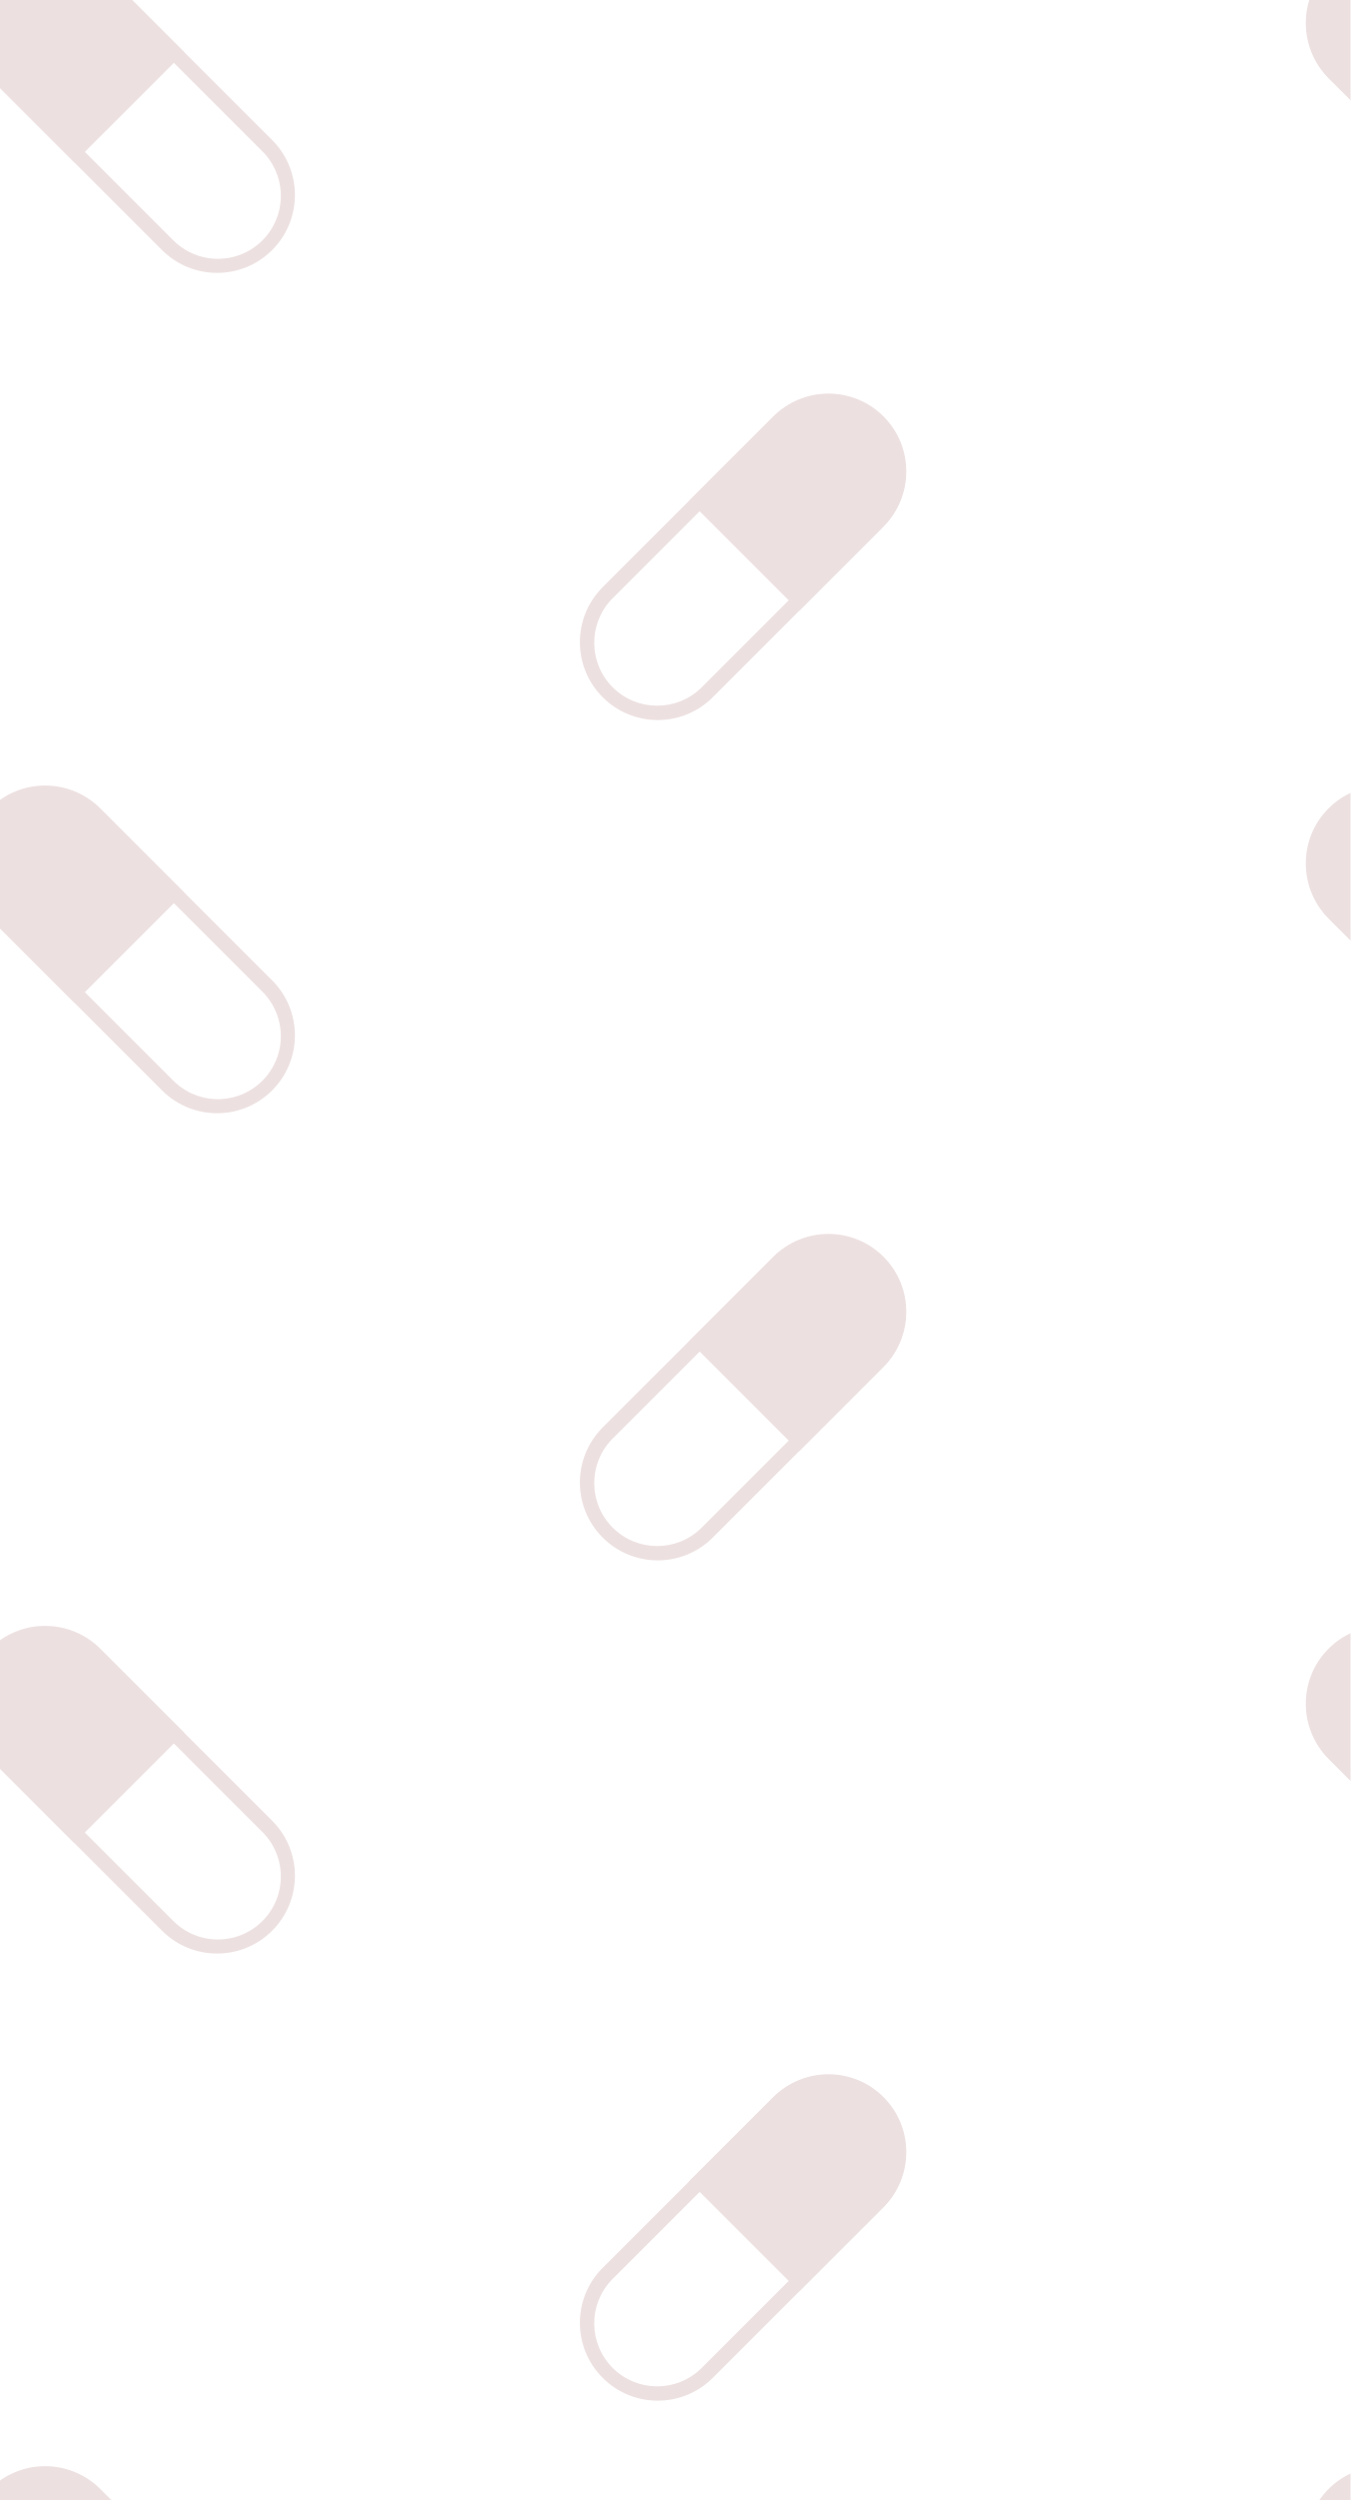
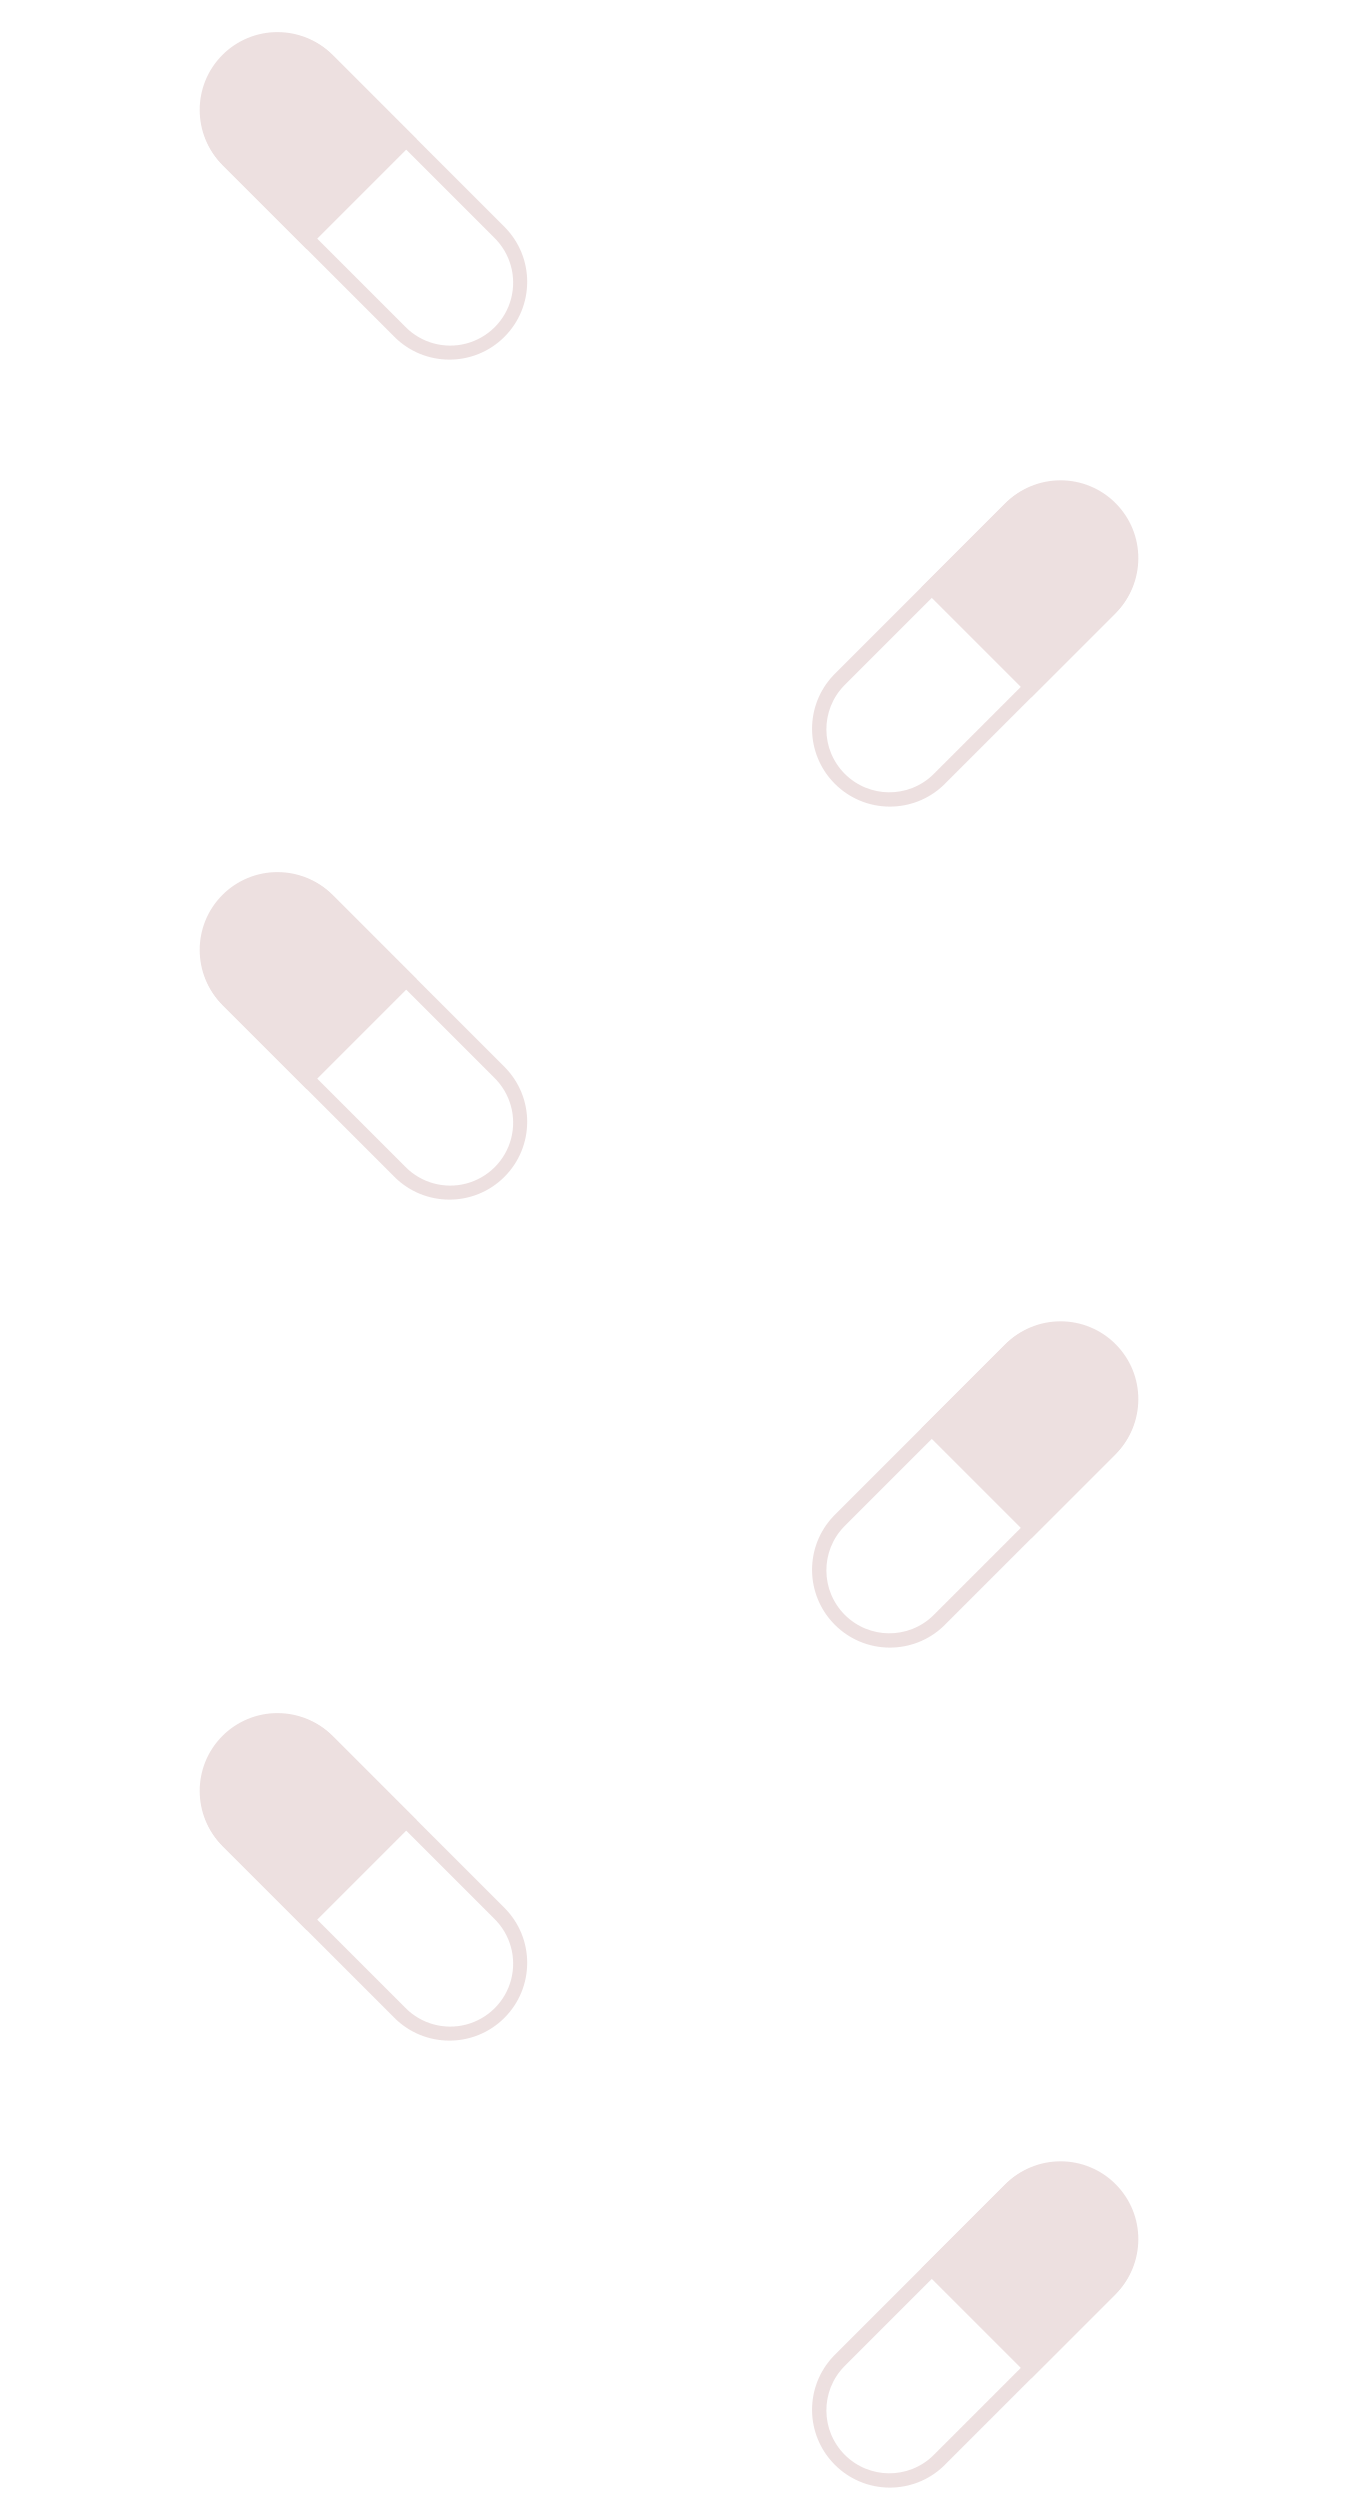
<svg xmlns="http://www.w3.org/2000/svg" viewBox="0 0 181.606 336.182">
  <defs>
-     <pattern id="a" width="180" height="113" patternTransform="translate(-31.267 -1254.685)" patternUnits="userSpaceOnUse" viewBox="0 0 180 113">
+     <pattern id="a" width="180" height="113" patternUnits="userSpaceOnUse" viewBox="0 0 180 113">
      <rect width="180" height="113" style="fill:none" />
      <path d="M142.673,66.617a8.413,8.413,0,0,0-5.987,2.48l-23.13,23.13A8.468,8.468,0,0,0,125.531,104.2l23.13-23.13a8.468,8.468,0,0,0-5.988-14.455m0-2a10.435,10.435,0,0,1,7.4,3.066h0a10.467,10.467,0,0,1,0,14.8l-23.13,23.131a10.468,10.468,0,0,1-14.8-14.8l23.131-23.13a10.435,10.435,0,0,1,7.4-3.066Z" style="fill:#852d2f" />
      <path d="M149.959,67.8h0a10.467,10.467,0,0,0-14.8,0L123.938,79.017l14.8,14.8L149.959,82.6A10.467,10.467,0,0,0,149.959,67.8Z" style="fill:#852d2f;fill-rule:evenodd" />
      <path d="M37.327,6.318a8.468,8.468,0,0,0-5.988,14.455L54.469,43.9A8.468,8.468,0,1,0,66.444,31.928L43.314,8.8a8.409,8.409,0,0,0-5.987-2.48m0-2a10.436,10.436,0,0,1,7.4,3.065L67.859,30.514a10.469,10.469,0,0,1,0,14.8h0a10.468,10.468,0,0,1-14.8,0l-23.13-23.13a10.468,10.468,0,0,1,0-14.8h0a10.438,10.438,0,0,1,7.4-3.065Z" style="fill:#852d2f" />
      <path d="M30.041,7.5h0a10.467,10.467,0,0,0,0,14.8L41.259,33.521l14.8-14.8L44.844,7.5A10.467,10.467,0,0,0,30.041,7.5Z" style="fill:#852d2f;fill-rule:evenodd" />
    </pattern>
  </defs>
  <rect width="181.606" height="336.182" style="fill:url(#a);opacity:0.15" />
  <rect width="181.606" height="336.182" style="fill:none" />
</svg>
